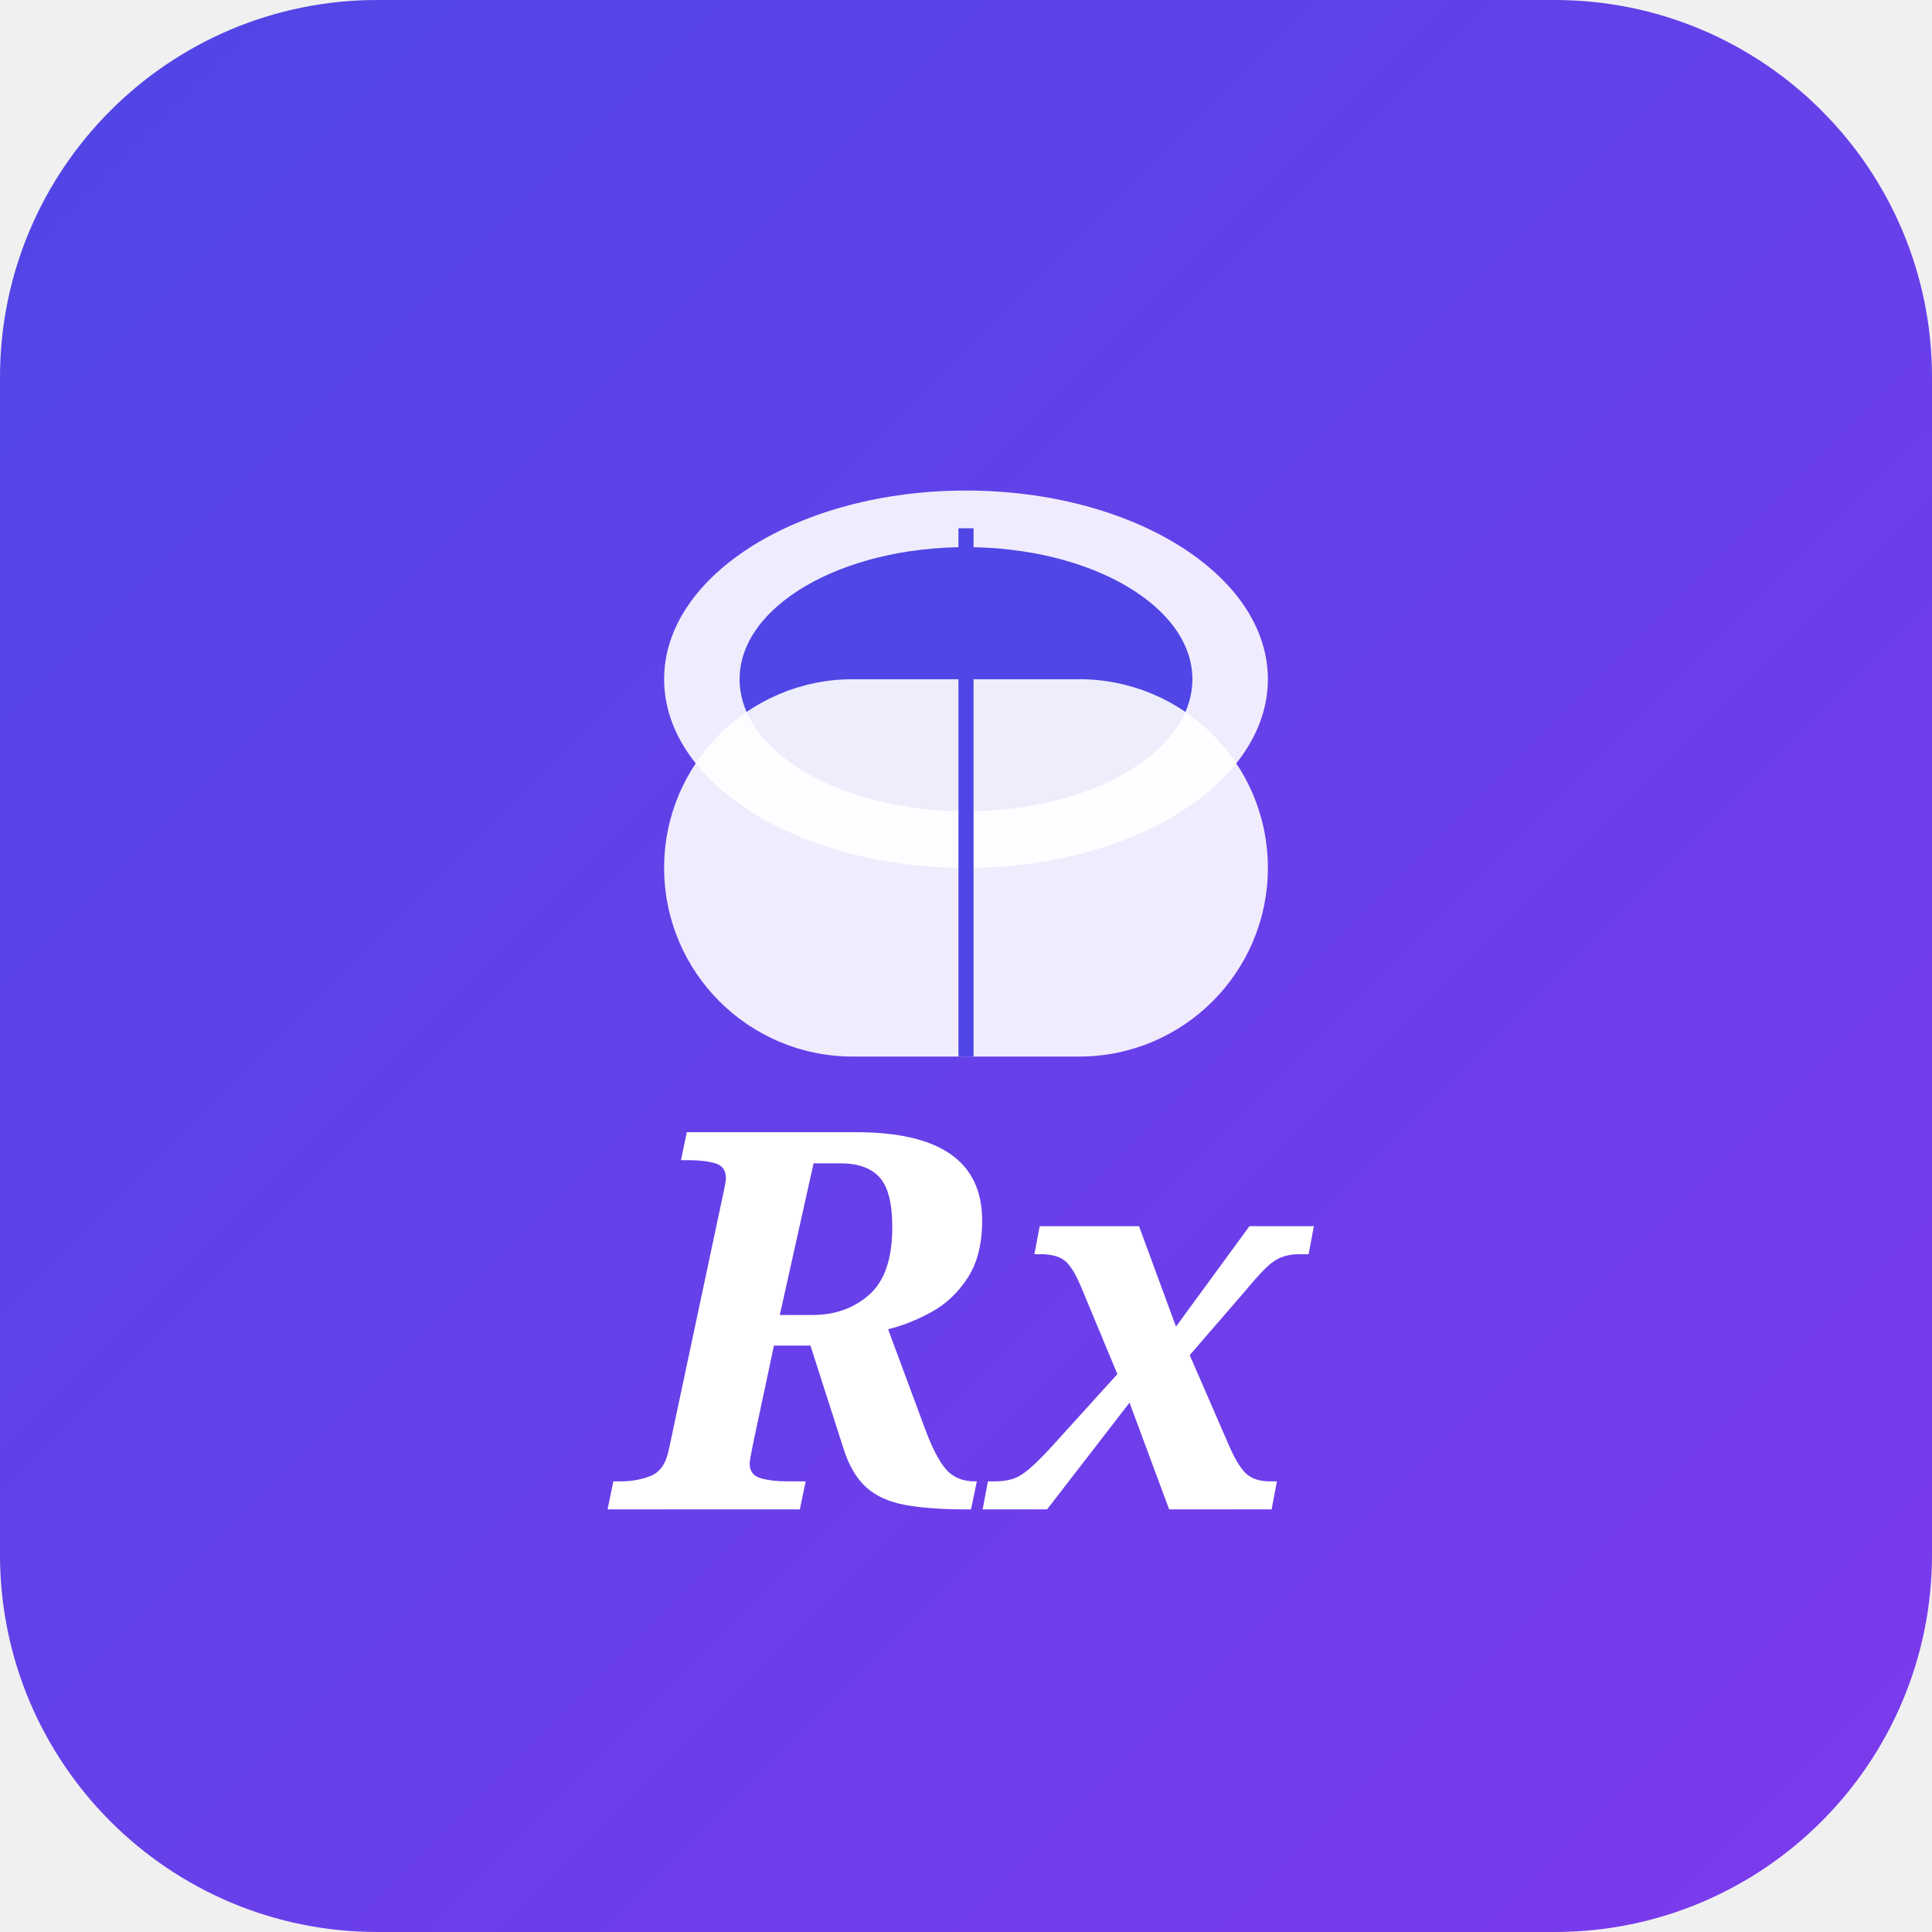
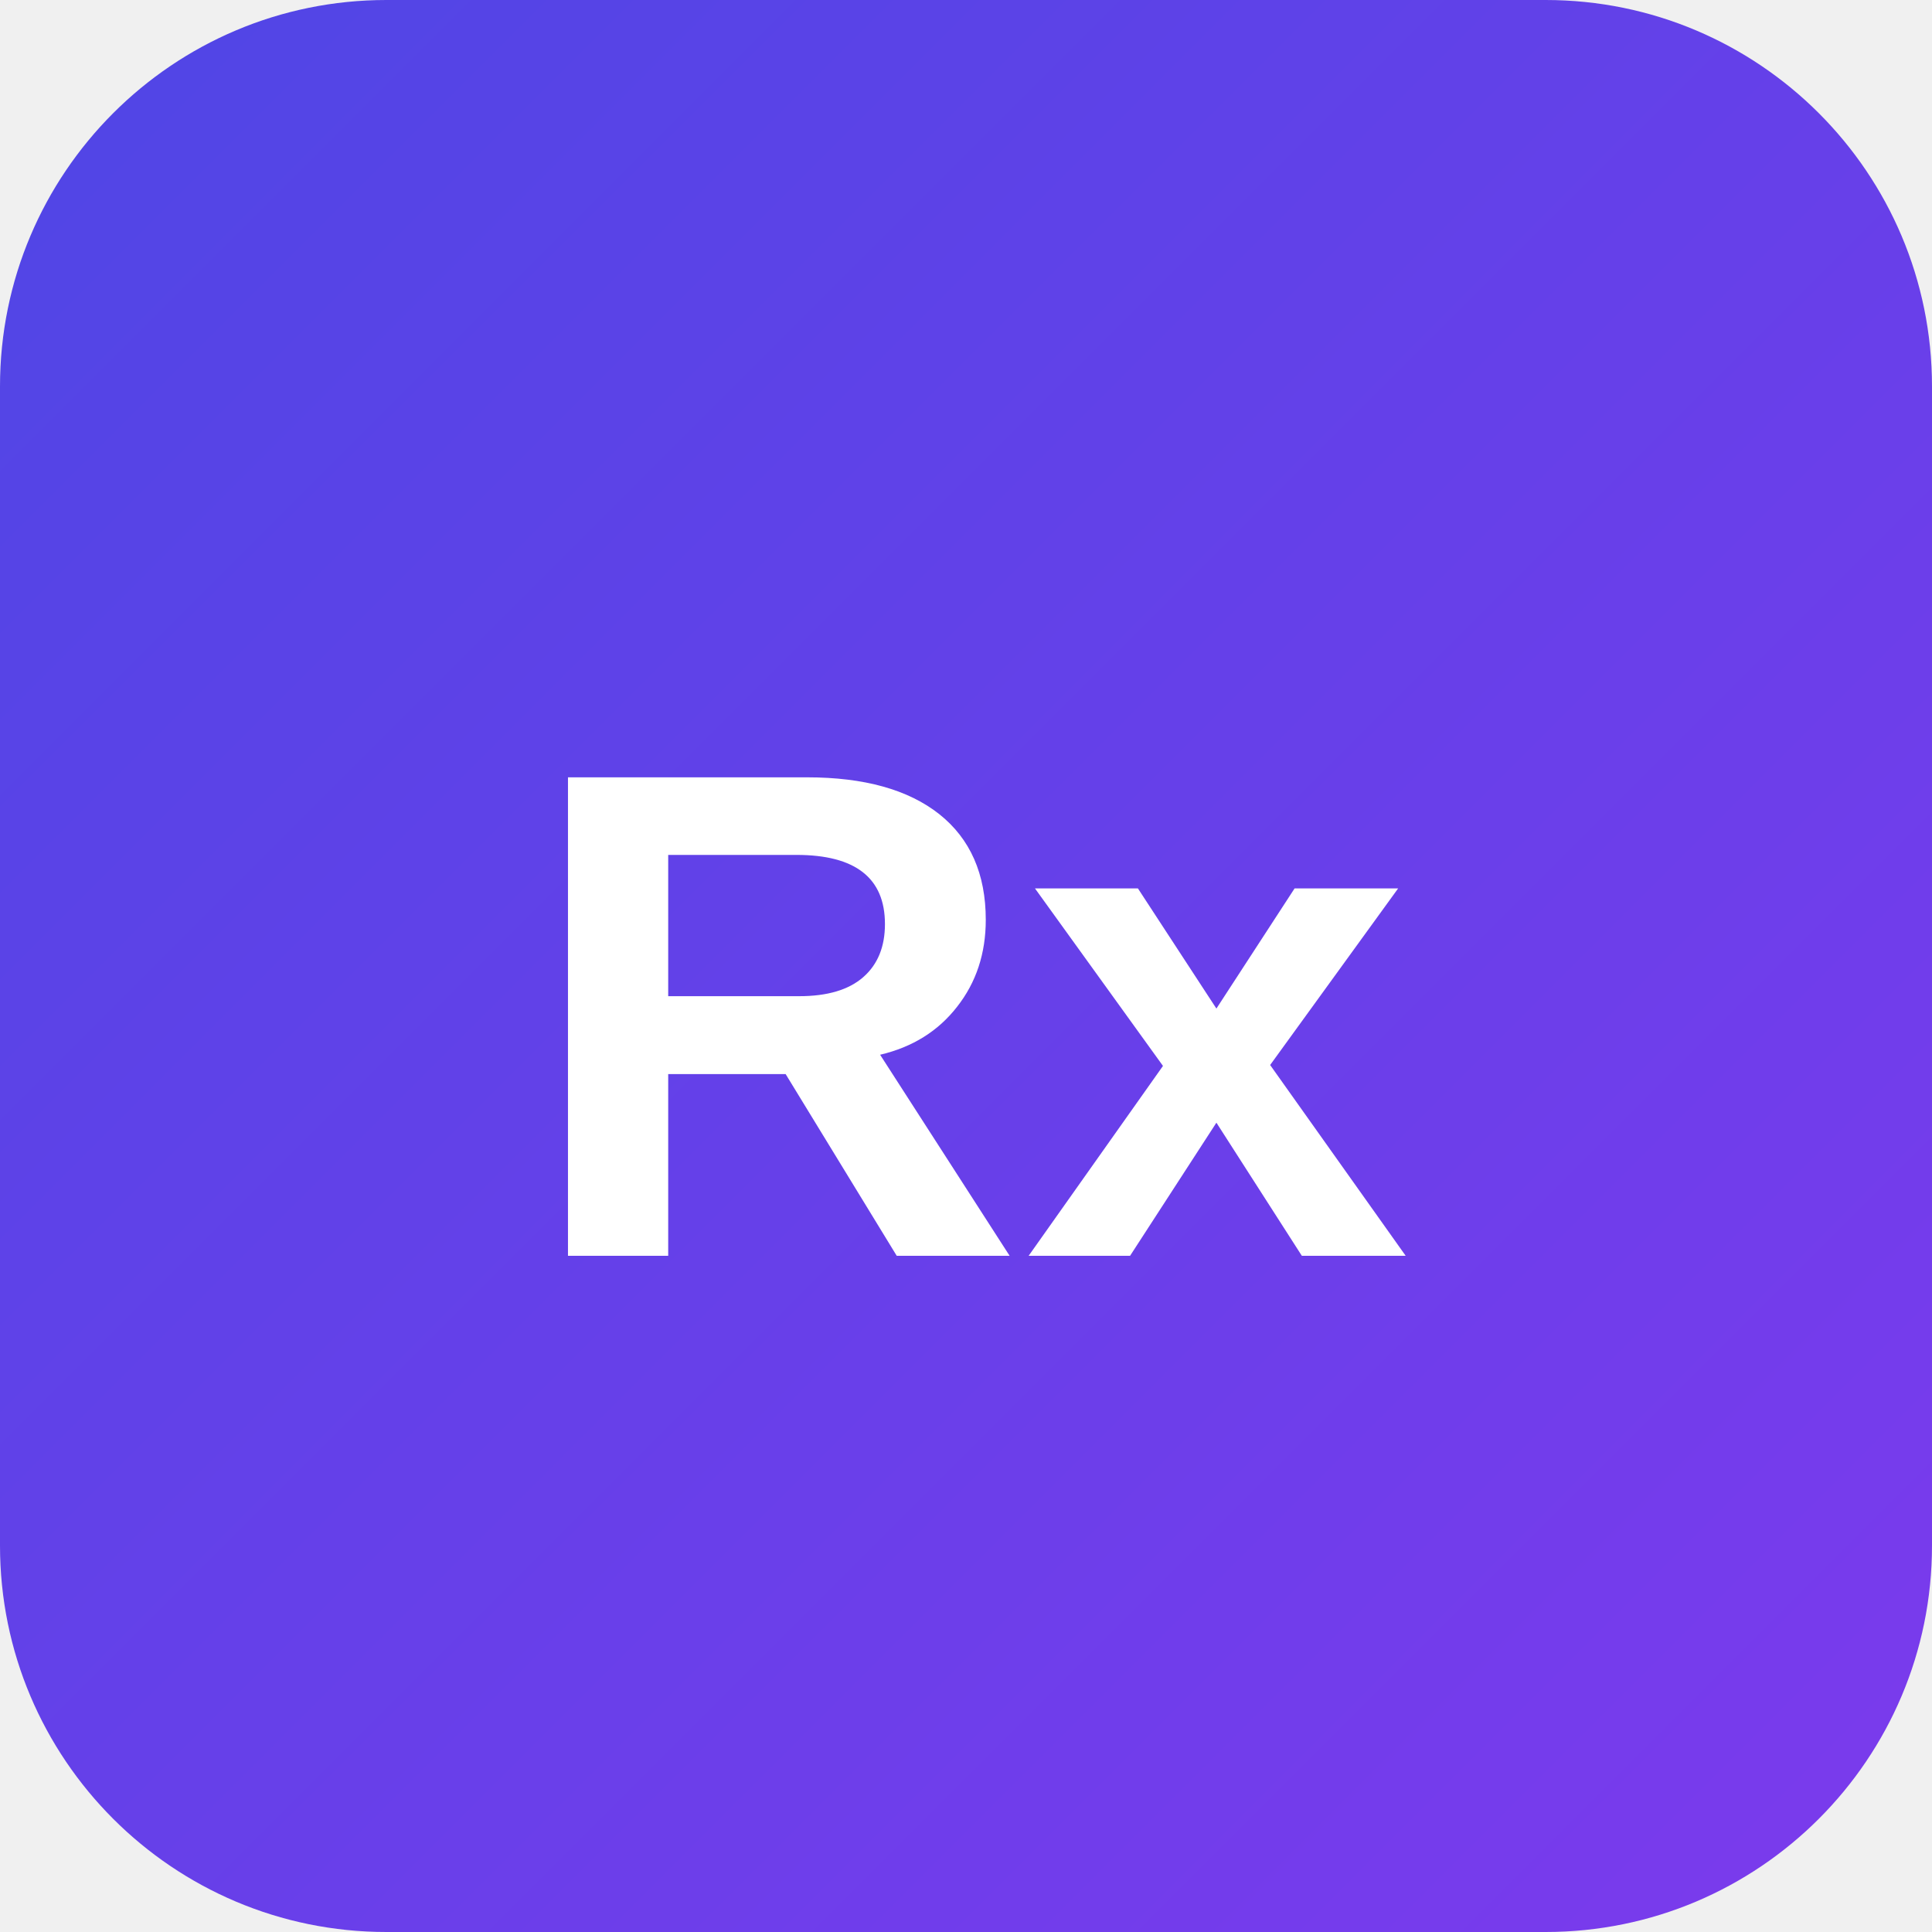
- <svg xmlns="http://www.w3.org/2000/svg" viewBox="0 0 512 512">
+ <svg xmlns="http://www.w3.org/2000/svg" viewBox="0 0 100 100">
  <defs>
-     <linearGradient id="grad" x1="0%" y1="0%" x2="100%" y2="100%">
+     <linearGradient id="bg" x1="0%" y1="0%" x2="100%" y2="100%">
      <stop offset="0%" style="stop-color:#4f46e5" />
      <stop offset="100%" style="stop-color:#7c3aed" />
    </linearGradient>
  </defs>
-   <rect width="512" height="512" rx="100" fill="url(#grad)" />
-   <g fill="white">
-     <ellipse cx="256" cy="180" rx="80" ry="50" fill="white" opacity="0.9" />
-     <ellipse cx="256" cy="180" rx="60" ry="35" fill="#4f46e5" />
-     <rect x="176" y="180" width="160" height="100" rx="50" fill="white" opacity="0.9" />
-     <line x1="256" y1="140" x2="256" y2="280" stroke="#4f46e5" stroke-width="4" />
-     <text x="256" y="400" font-family="serif" font-size="140" font-weight="bold" font-style="italic" text-anchor="middle" fill="white">Rx</text>
-   </g>
+   <rect width="100" height="100" rx="20" fill="url(#bg)" />
+   <text x="50" y="65" font-family="Arial, sans-serif" font-size="36" font-weight="bold" fill="white" text-anchor="middle">Rx</text>
</svg>
